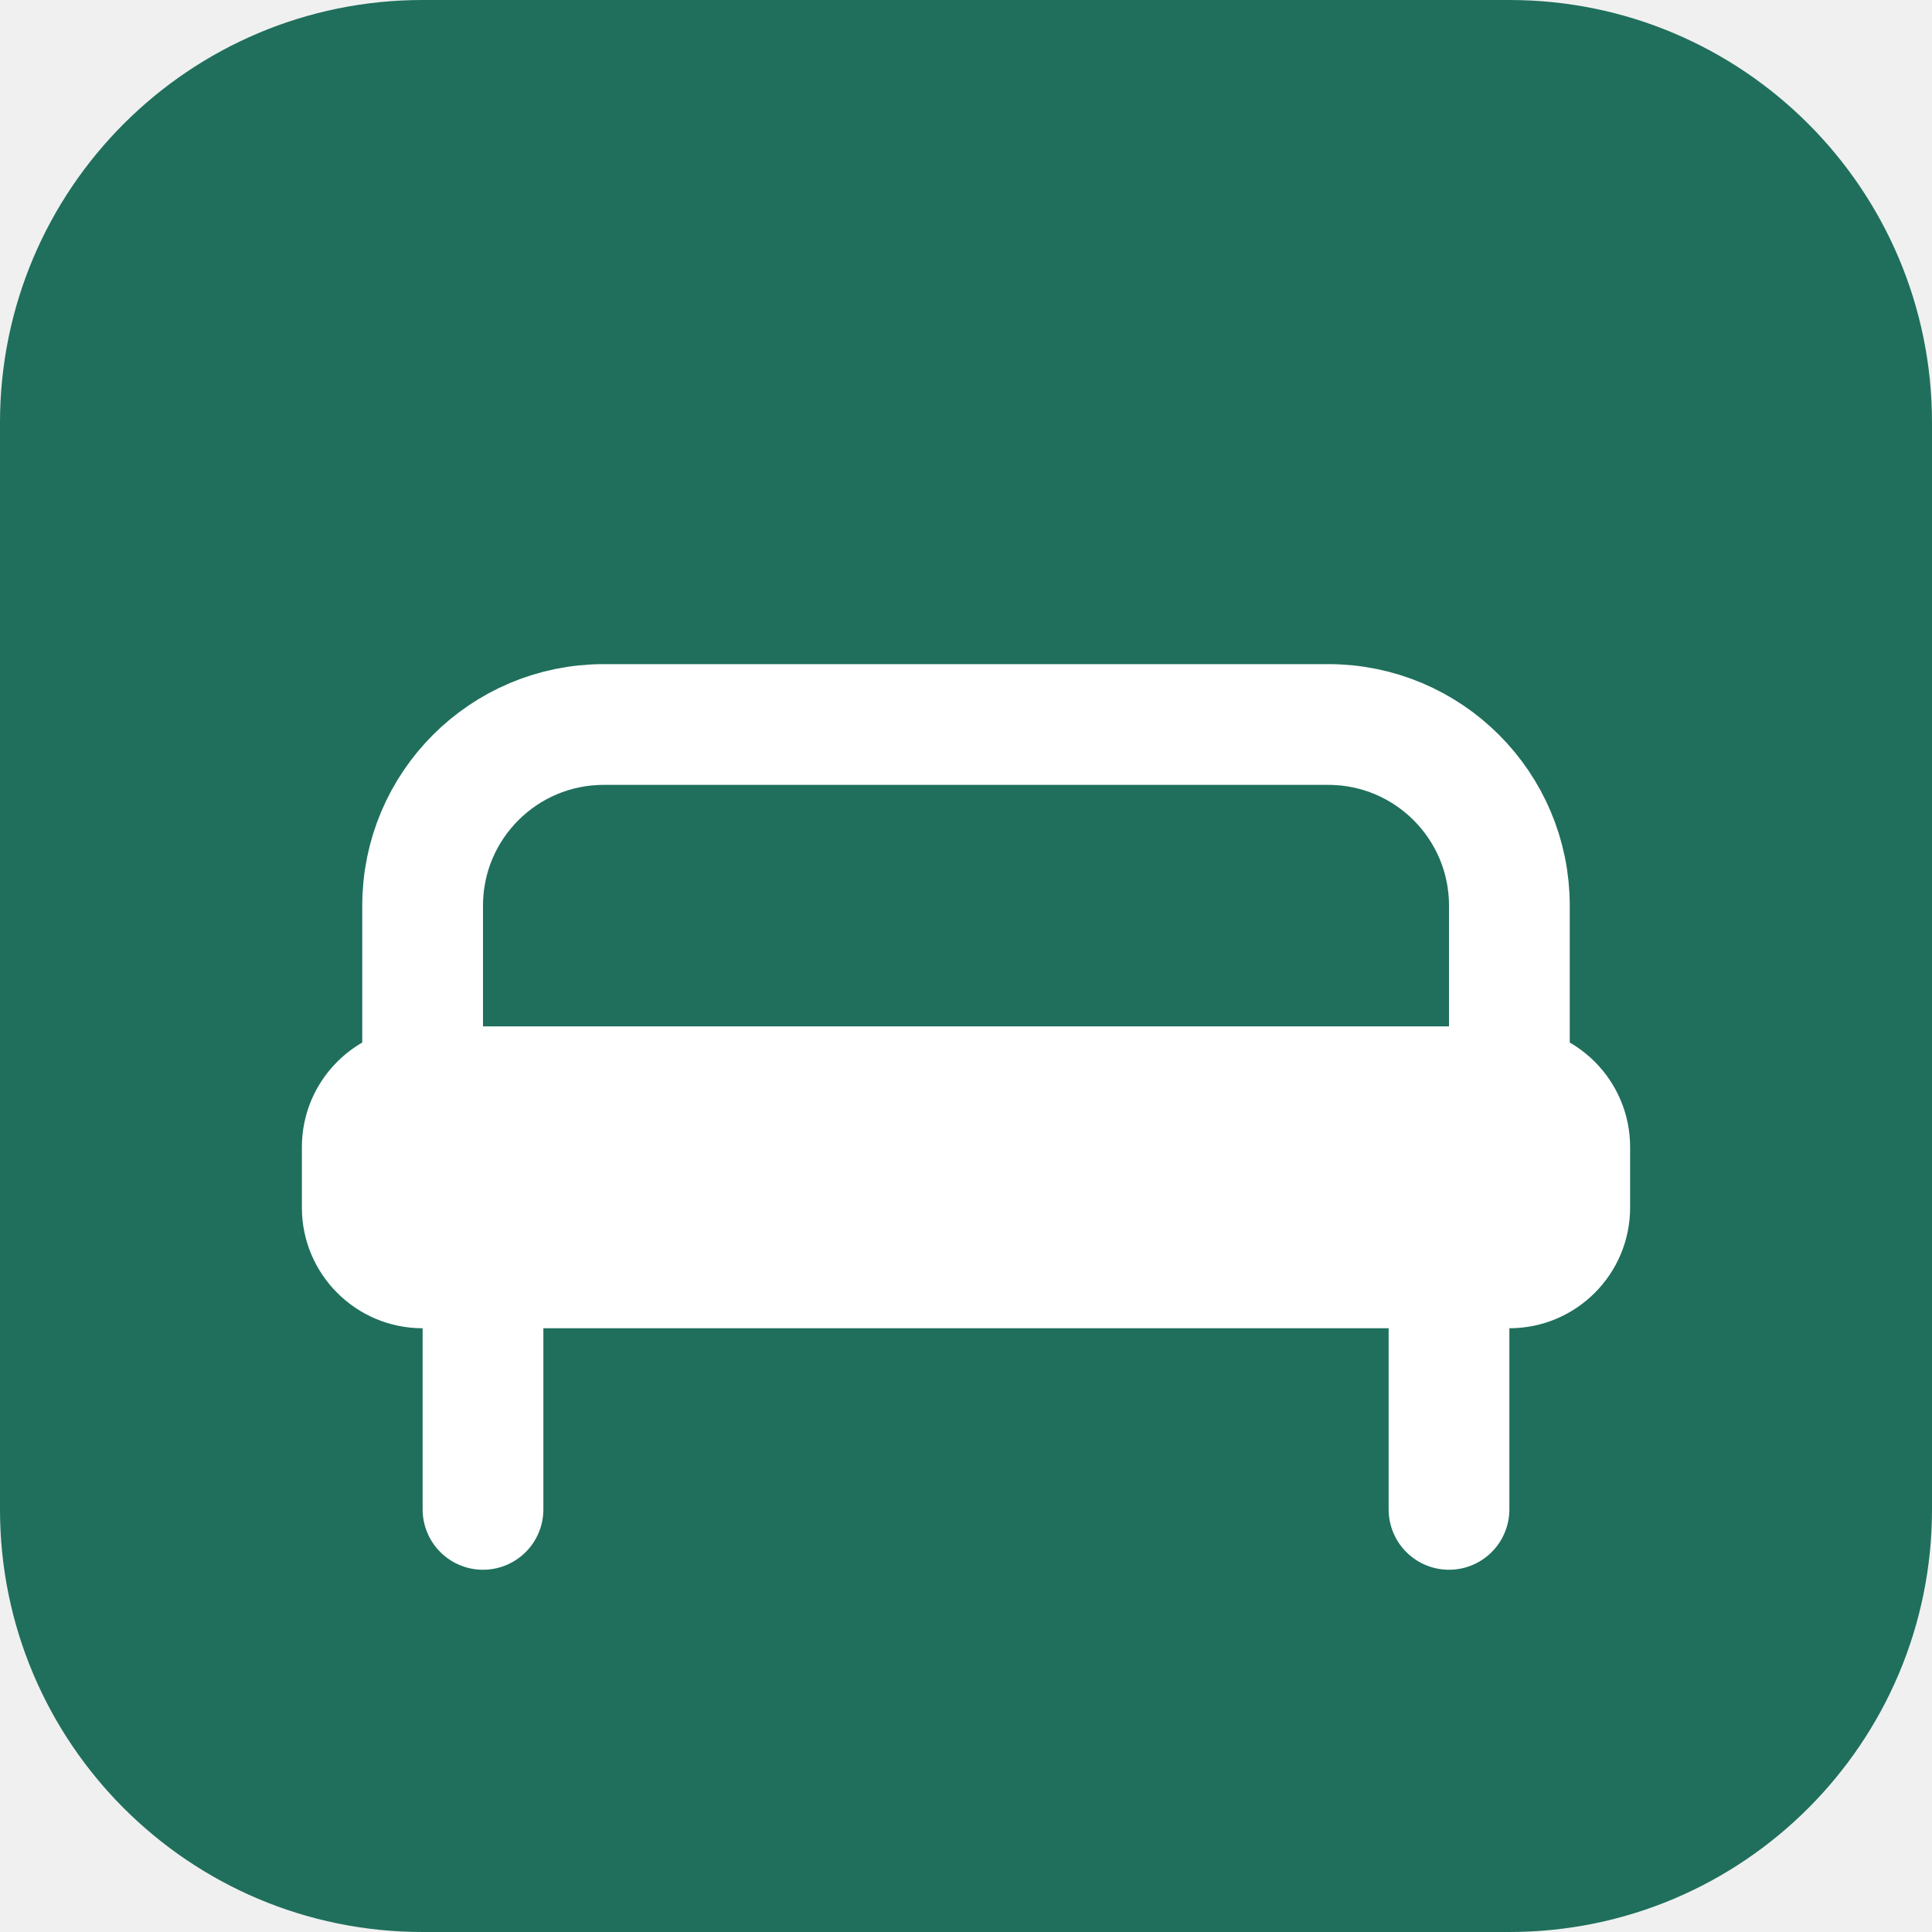
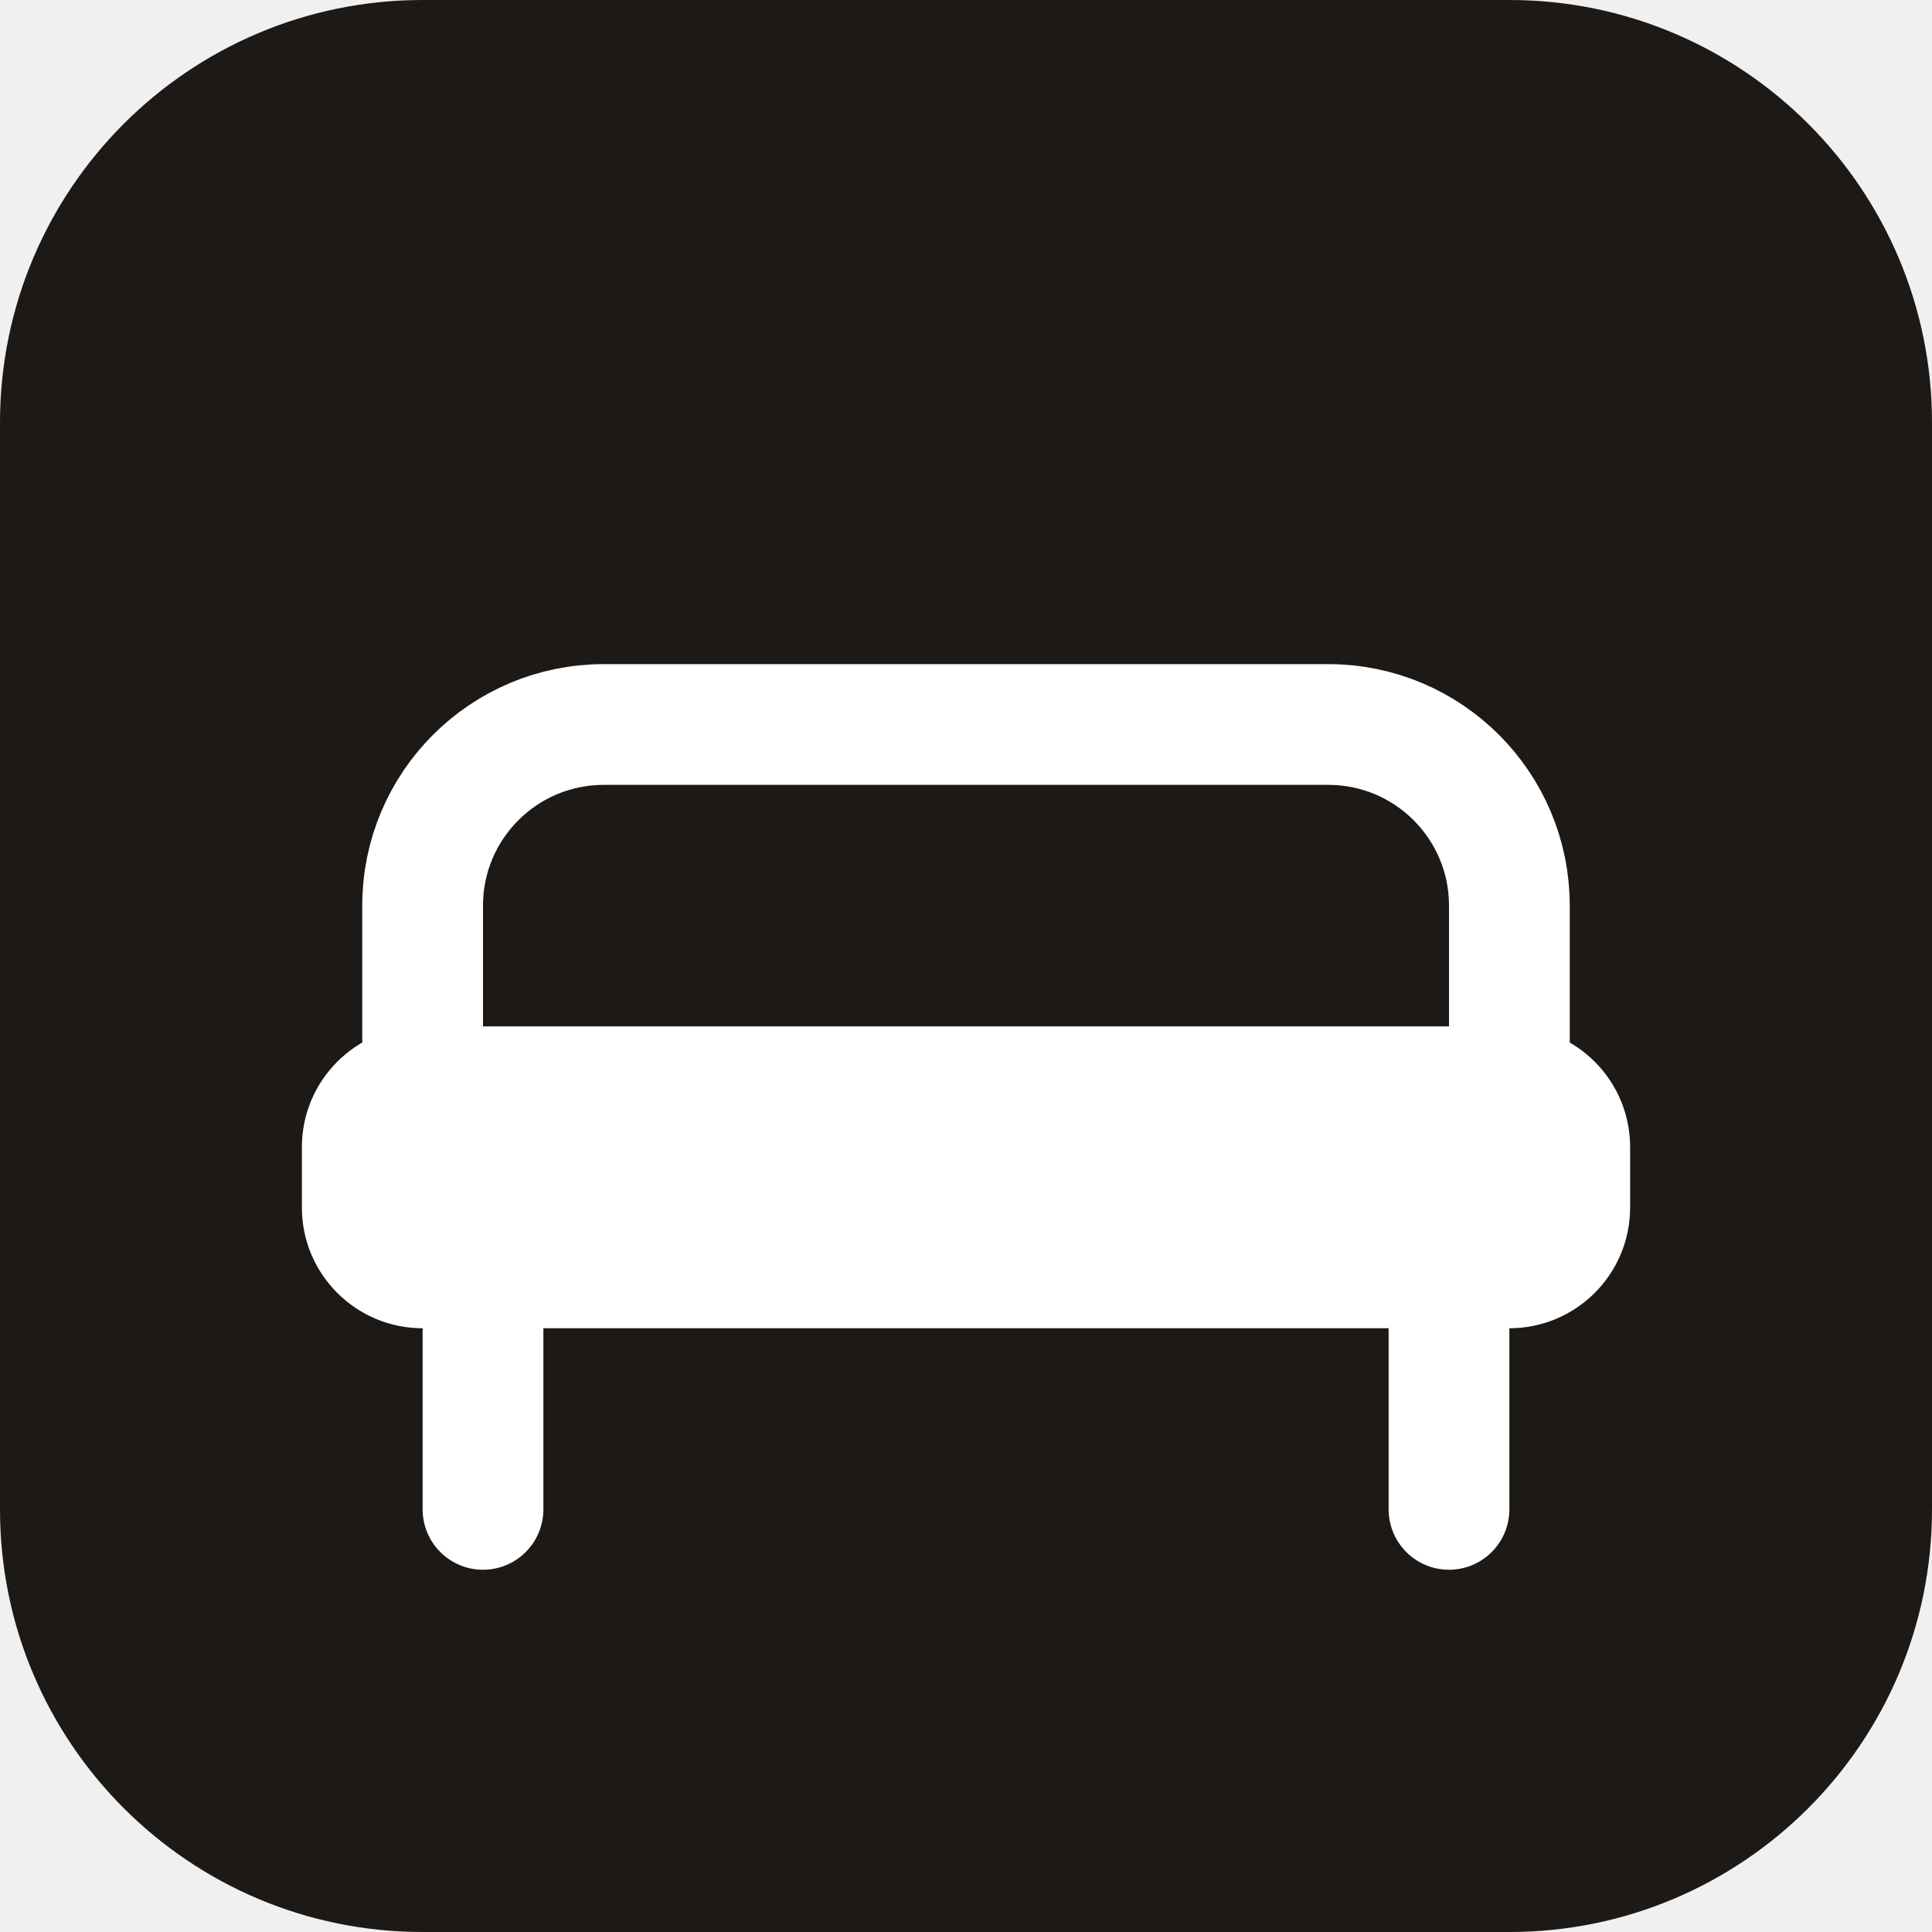
<svg xmlns="http://www.w3.org/2000/svg" viewBox="0 0 64 64">
-   <rect width="64" height="64" rx="14" fill="#1f6f5c" />
+   <rect width="64" height="64" rx="14" fill="#1c1917" />
  <path d="M14 38v-8a6 6 0 0 1 6-6h24a6 6 0 0 1 6 6v8" fill="none" stroke="#fff" stroke-width="4" stroke-linecap="round" />
  <rect x="10" y="34" width="44" height="10" rx="4" fill="#fff" />
  <path d="M16 44v6M48 44v6" stroke="#fff" stroke-width="4" stroke-linecap="round" />
</svg>
